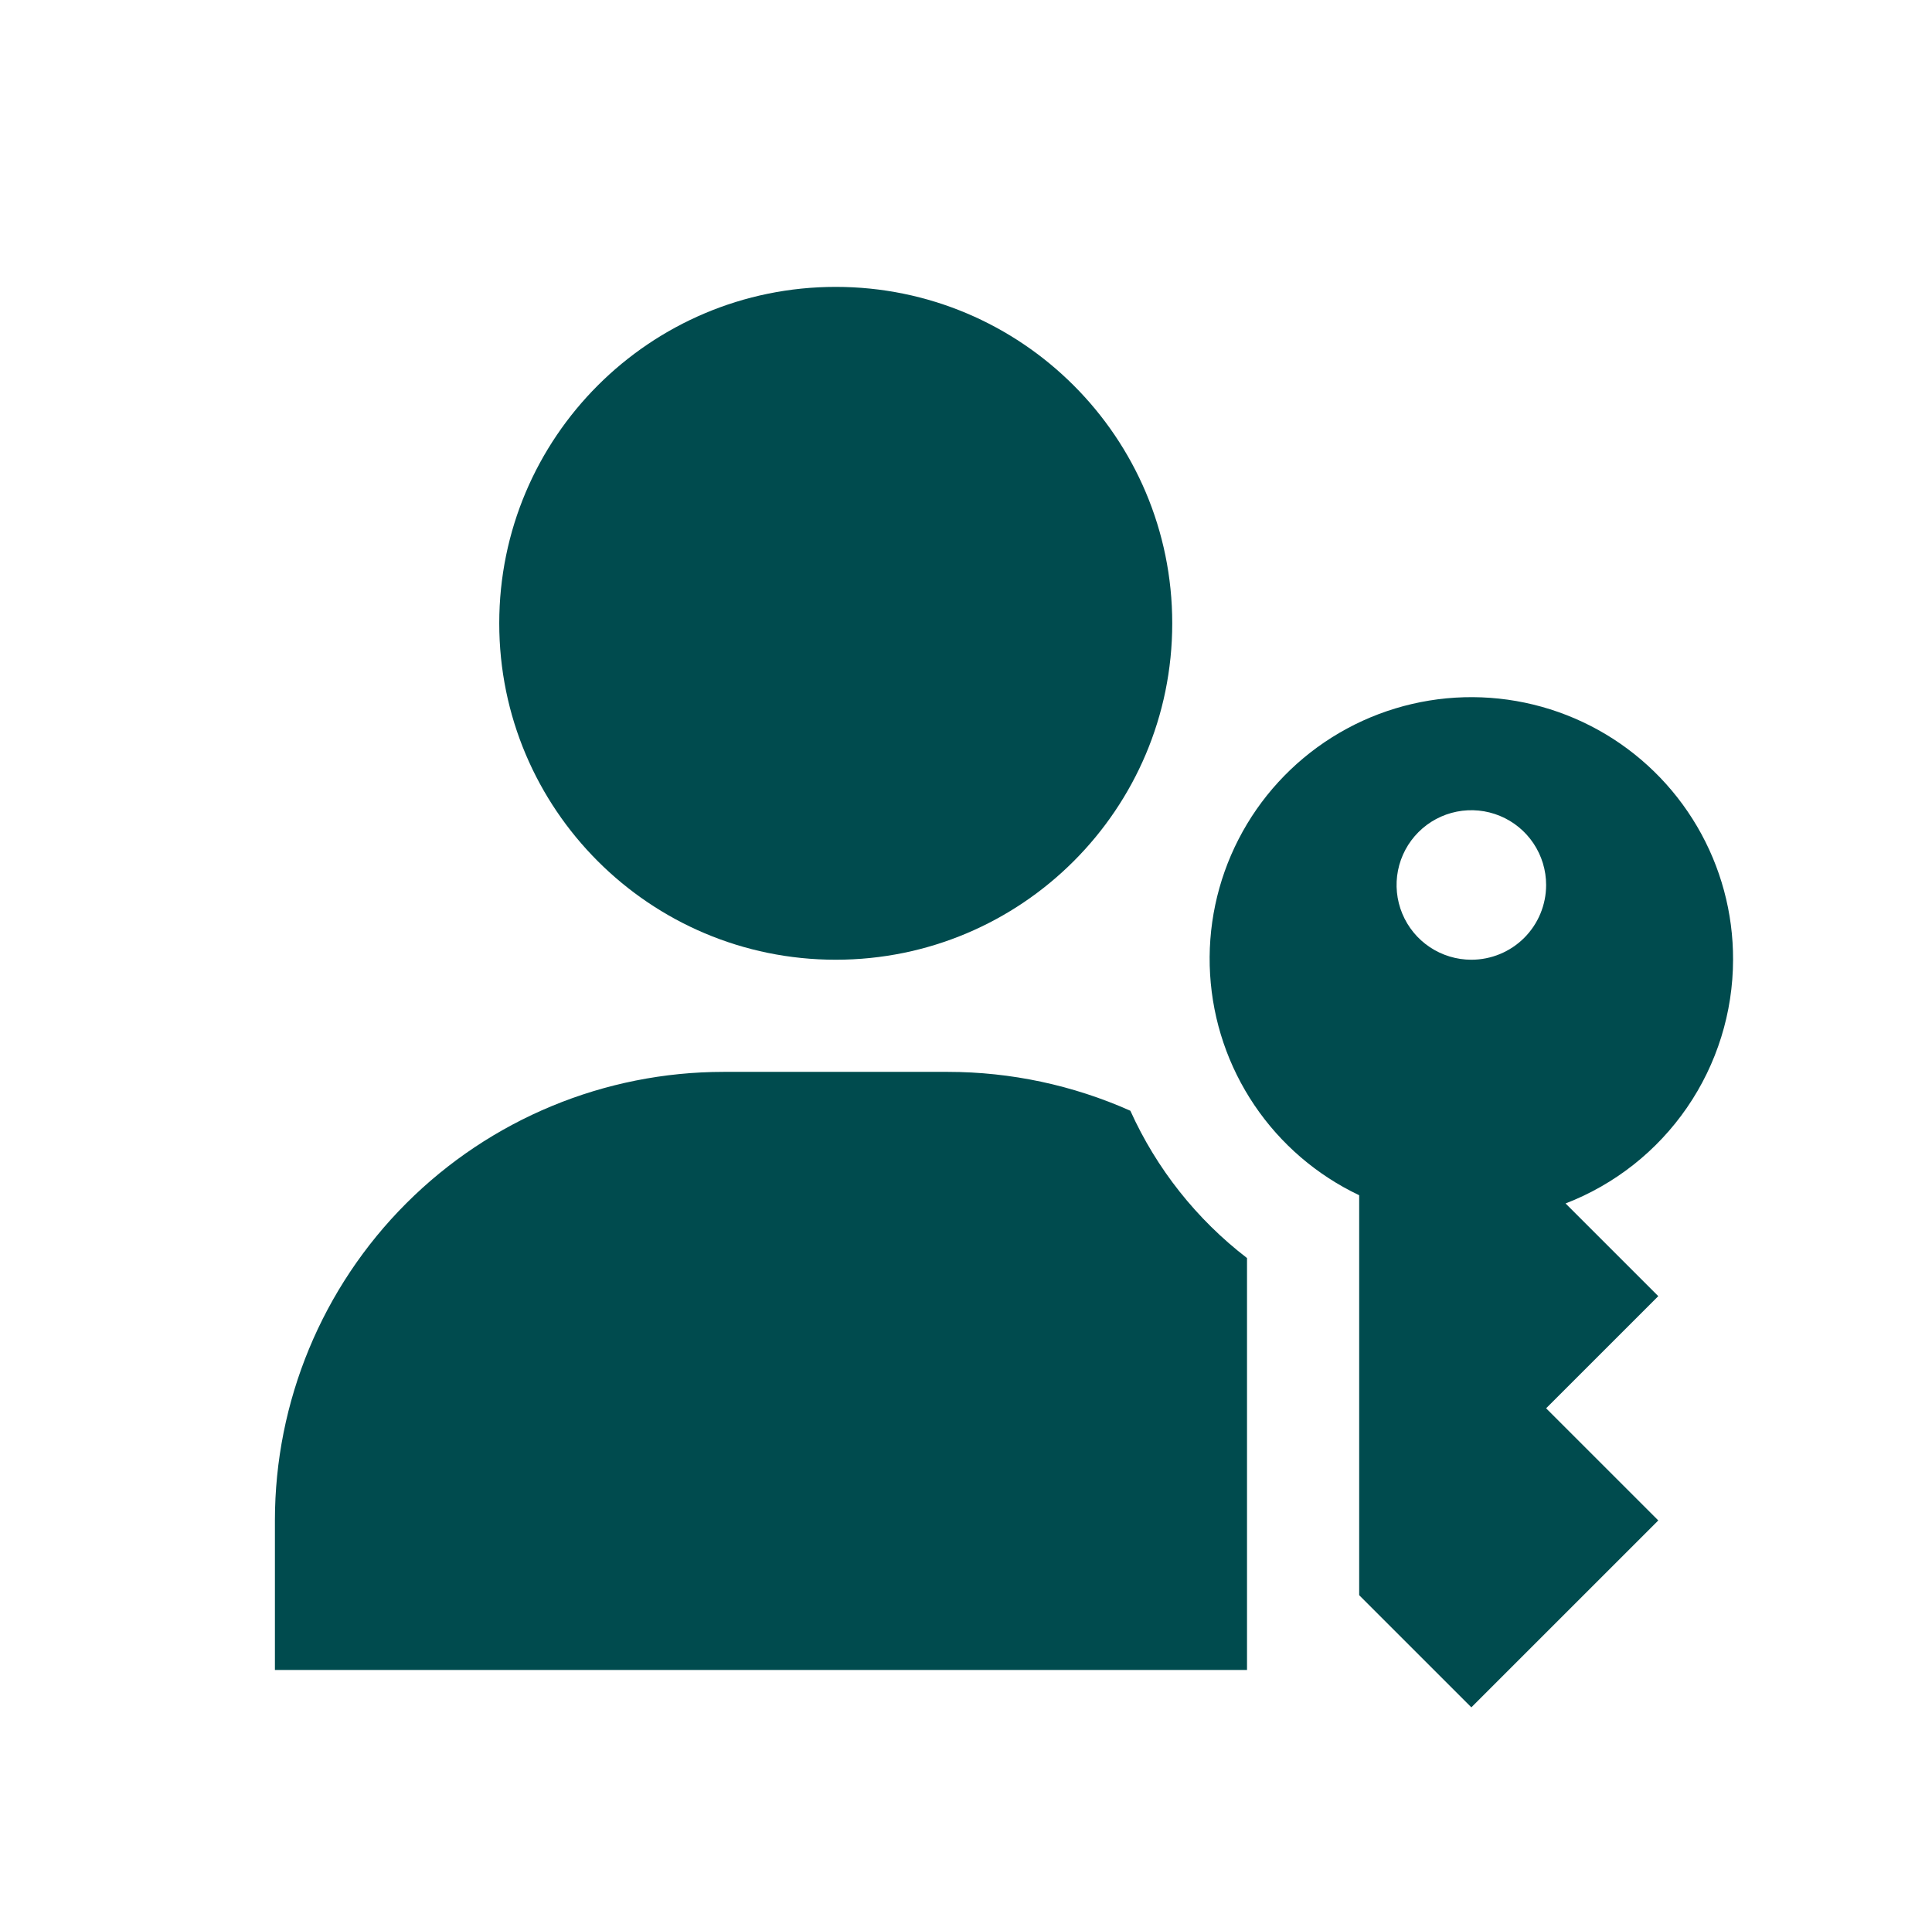
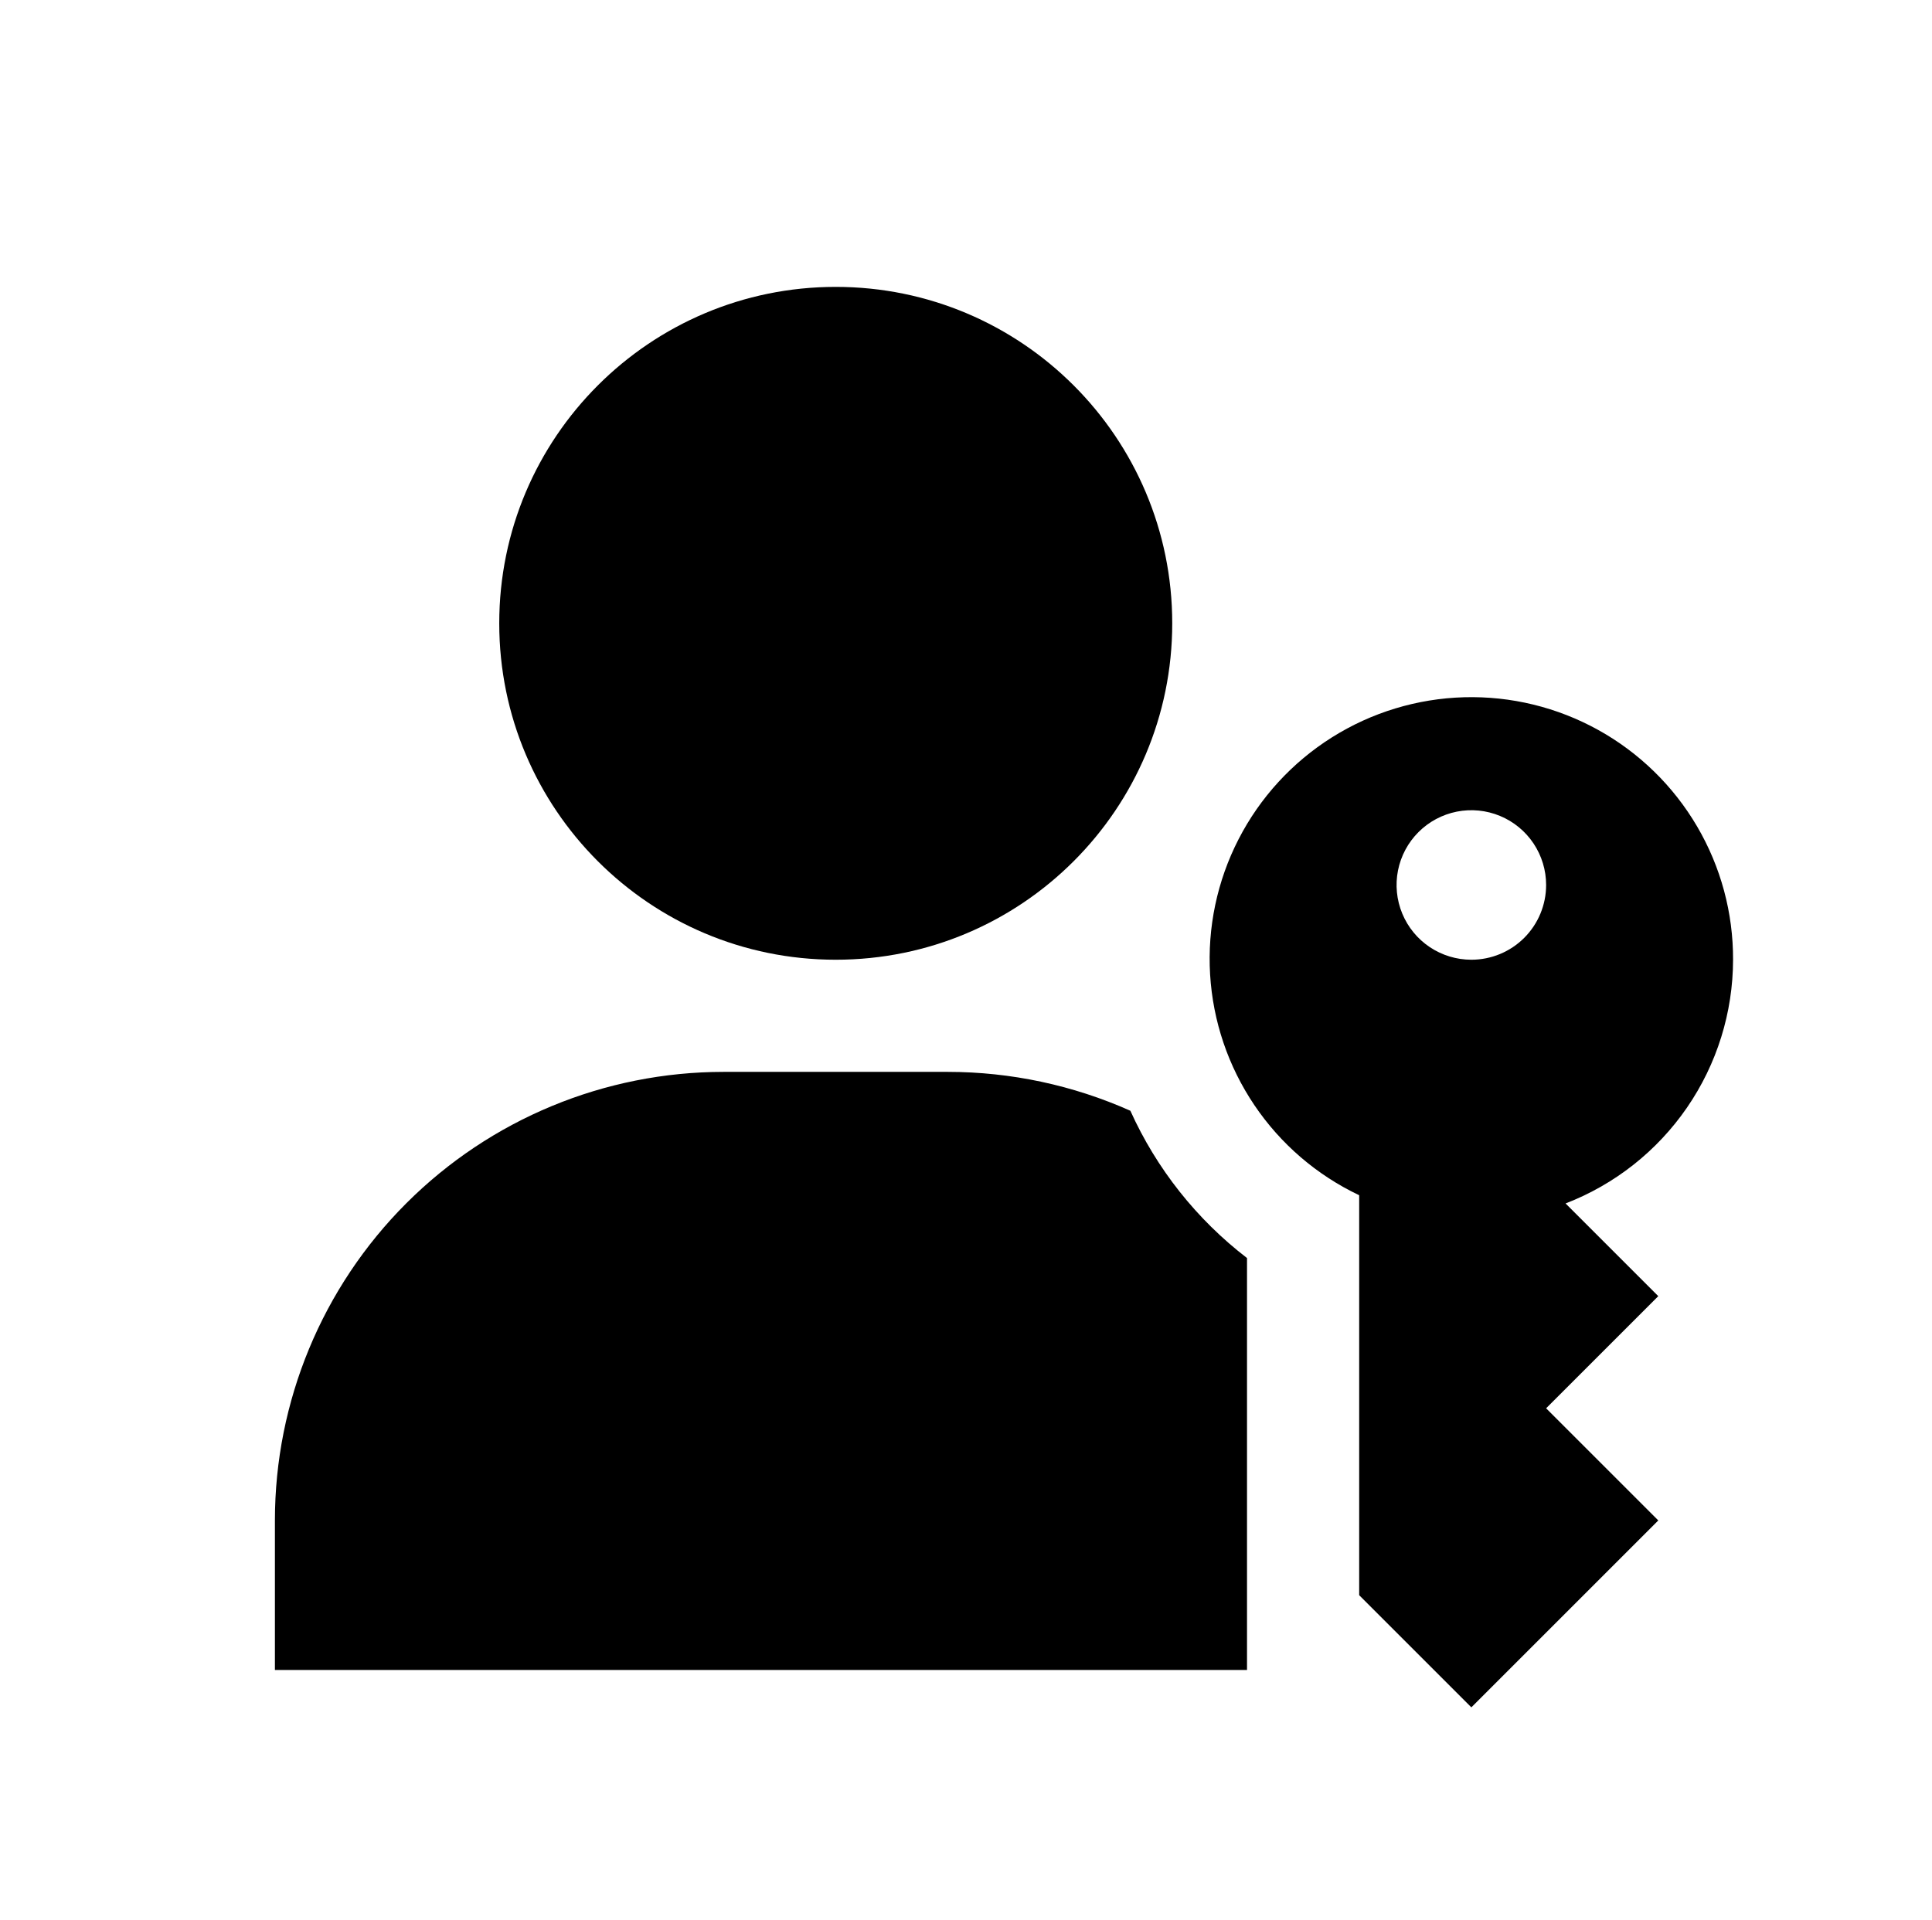
<svg xmlns="http://www.w3.org/2000/svg" width="159" height="158" viewBox="0 0 159 158" fill="none">
  <g id="passkey-local">
-     <path id="icon-passkey-head" d="M68.78 79.001C84.075 79.001 96.473 66.603 96.473 51.308C96.473 36.014 84.075 23.615 68.78 23.615C53.486 23.615 41.087 36.014 41.087 51.308C41.087 66.603 53.486 79.001 68.78 79.001Z" fill="#004B4E" />
-     <path id="icon-passkey-key" d="M142.628 79.001C142.642 75.143 141.619 71.353 139.666 68.025C137.714 64.698 134.904 61.956 131.53 60.086C128.156 58.216 124.341 57.287 120.485 57.395C116.629 57.504 112.872 58.645 109.608 60.702C106.344 62.758 103.692 65.653 101.93 69.085C100.167 72.516 99.359 76.359 99.589 80.209C99.819 84.06 101.078 87.779 103.237 90.976C105.395 94.174 108.373 96.733 111.858 98.386V131.31L121.089 140.541L136.474 125.156L127.243 115.925L136.474 106.694L128.843 99.063C132.896 97.499 136.381 94.746 138.841 91.166C141.301 87.586 142.621 83.345 142.628 79.001ZM121.089 79.001C119.872 79.001 118.682 78.64 117.67 77.964C116.658 77.288 115.869 76.327 115.404 75.202C114.938 74.078 114.816 72.84 115.053 71.647C115.291 70.453 115.877 69.356 116.738 68.496C117.598 67.635 118.695 67.049 119.889 66.811C121.082 66.574 122.32 66.696 123.444 67.162C124.569 67.627 125.53 68.416 126.206 69.428C126.882 70.44 127.243 71.63 127.243 72.847C127.243 74.479 126.595 76.045 125.441 77.199C124.287 78.353 122.721 79.001 121.089 79.001Z" fill="#004B4E" />
-     <path id="icon-passkey-body" d="M93.027 91.433C88.301 89.326 83.185 88.235 78.011 88.232H59.549C49.756 88.232 40.365 92.123 33.44 99.047C26.515 105.972 22.625 115.364 22.625 125.156V137.464H102.627V103.556C98.477 100.368 95.179 96.203 93.027 91.433Z" fill="#004B4E" />
+     <path id="icon-passkey-head" d="M68.78 79.001C84.075 79.001 96.473 66.603 96.473 51.308C96.473 36.014 84.075 23.615 68.78 23.615C53.486 23.615 41.087 36.014 41.087 51.308C41.087 66.603 53.486 79.001 68.78 79.001Z" fill="currentColor" />
+     <path id="icon-passkey-key" d="M142.628 79.001C142.642 75.143 141.619 71.353 139.666 68.025C137.714 64.698 134.904 61.956 131.53 60.086C128.156 58.216 124.341 57.287 120.485 57.395C116.629 57.504 112.872 58.645 109.608 60.702C106.344 62.758 103.692 65.653 101.93 69.085C100.167 72.516 99.359 76.359 99.589 80.209C99.819 84.06 101.078 87.779 103.237 90.976C105.395 94.174 108.373 96.733 111.858 98.386V131.31L121.089 140.541L136.474 125.156L127.243 115.925L136.474 106.694L128.843 99.063C132.896 97.499 136.381 94.746 138.841 91.166C141.301 87.586 142.621 83.345 142.628 79.001ZM121.089 79.001C119.872 79.001 118.682 78.64 117.67 77.964C116.658 77.288 115.869 76.327 115.404 75.202C114.938 74.078 114.816 72.84 115.053 71.647C115.291 70.453 115.877 69.356 116.738 68.496C117.598 67.635 118.695 67.049 119.889 66.811C121.082 66.574 122.32 66.696 123.444 67.162C124.569 67.627 125.53 68.416 126.206 69.428C126.882 70.44 127.243 71.63 127.243 72.847C127.243 74.479 126.595 76.045 125.441 77.199C124.287 78.353 122.721 79.001 121.089 79.001Z" fill="currentColor" />
+     <path id="icon-passkey-body" d="M93.027 91.433C88.301 89.326 83.185 88.235 78.011 88.232H59.549C49.756 88.232 40.365 92.123 33.44 99.047C26.515 105.972 22.625 115.364 22.625 125.156V137.464H102.627V103.556C98.477 100.368 95.179 96.203 93.027 91.433Z" fill="currentColor" />
  </g>
</svg>
